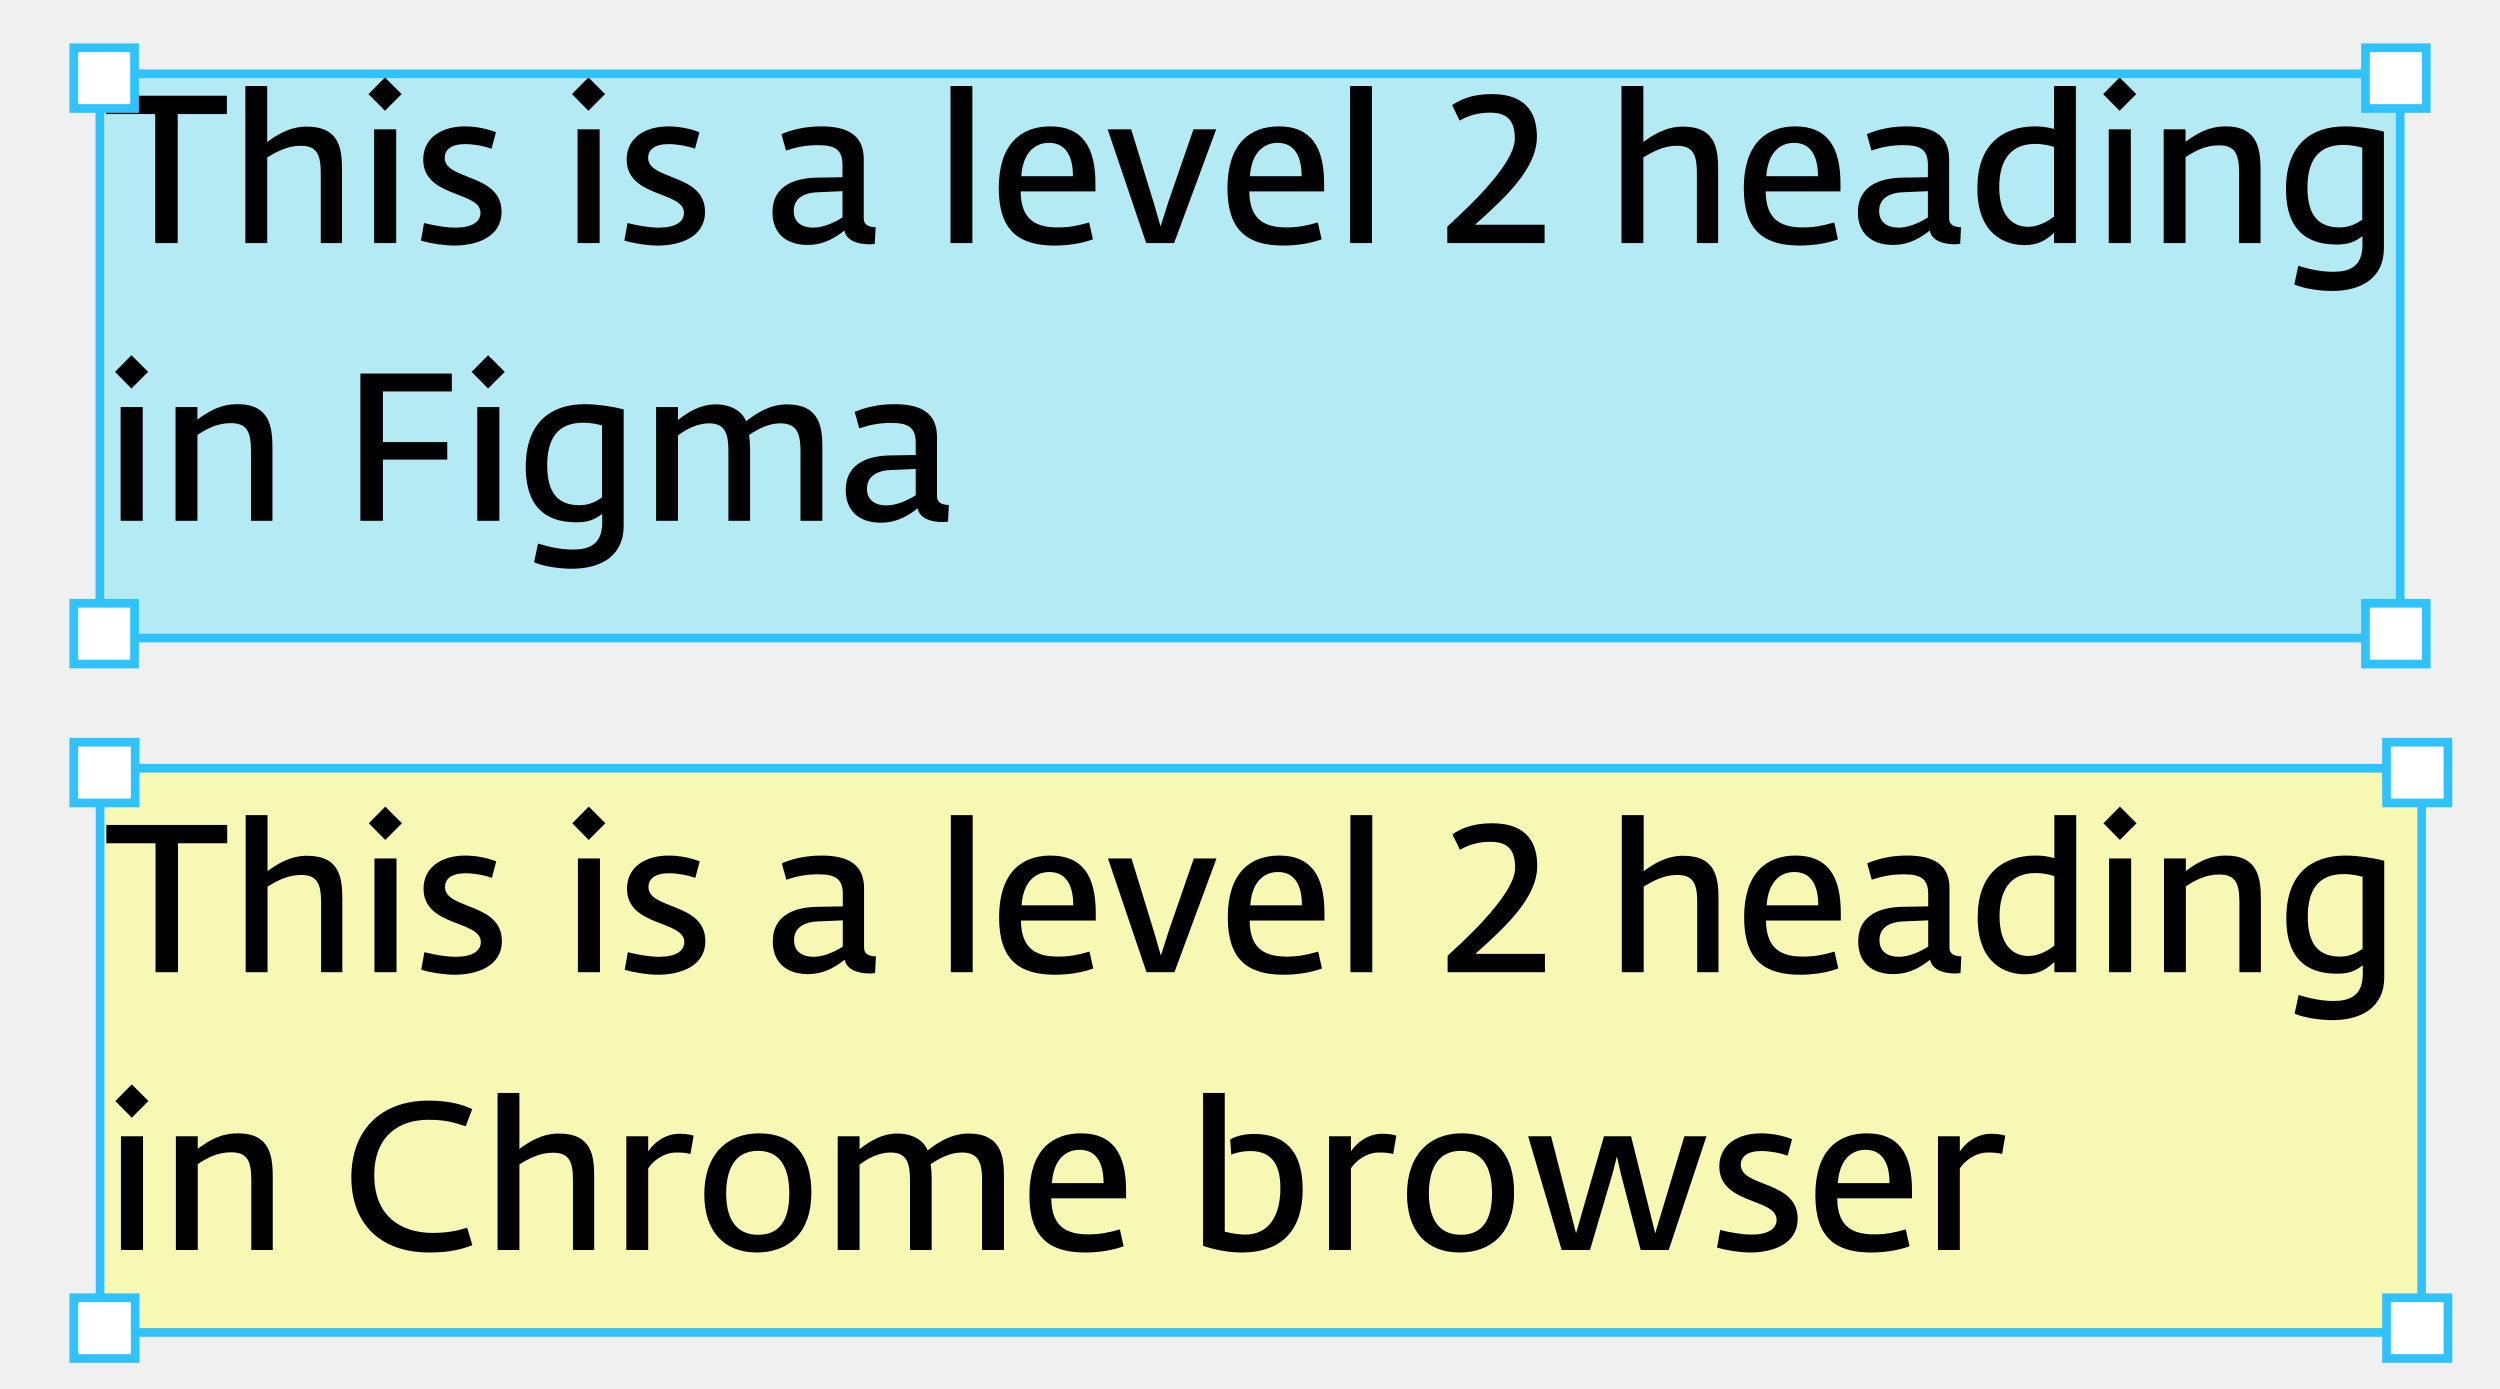
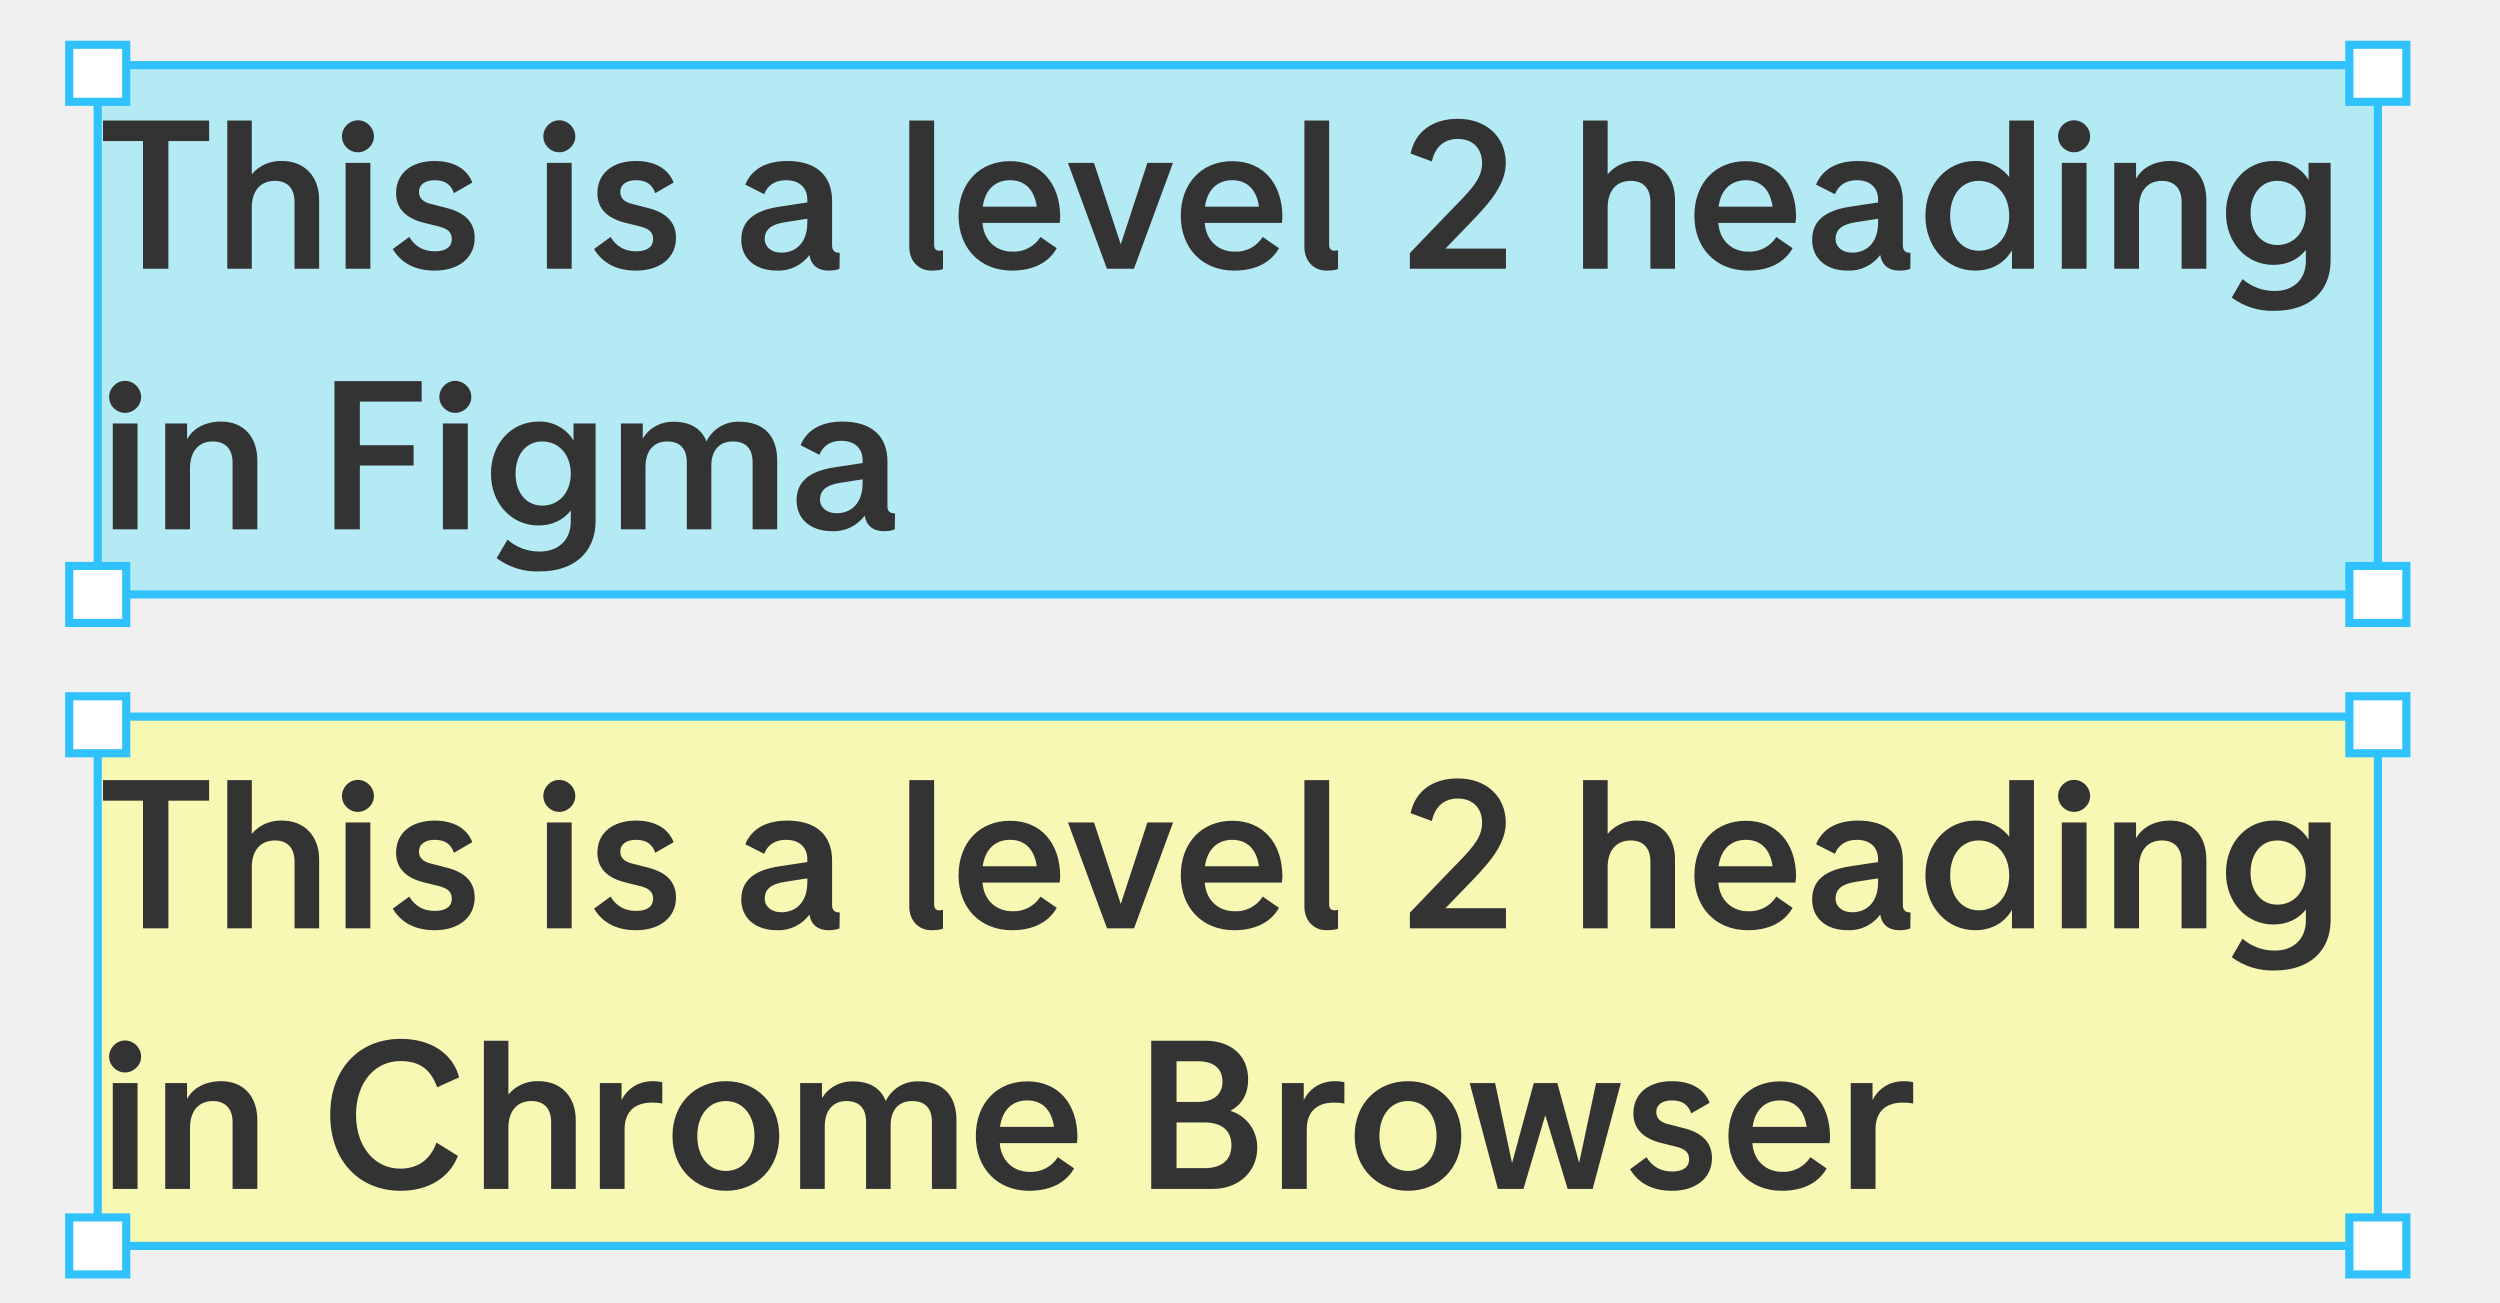
- <svg xmlns="http://www.w3.org/2000/svg" width="288" height="160" viewBox="0 0 288 160" fill="none">
-   <rect x="12" y="9" width="264" height="64" fill="#00D9FF" fill-opacity="0.25" />
-   <path d="M17.88 28H20.472V13.144H26.136V11.032H12.216V13.144H17.88V28ZM28.263 28H30.783V18.136C31.767 17.536 33.087 16.792 34.623 16.792C36.567 16.792 36.951 17.872 36.951 20.008V28H39.399V19.648C39.399 17.224 39.183 14.584 35.319 14.584C33.327 14.584 31.791 15.616 30.783 16.36V9.904H28.263V28ZM43.099 28H45.643V14.896H43.099V28ZM44.347 12.76L46.267 10.84L44.347 8.92L42.451 10.84L44.347 12.76ZM52.355 28.288C54.803 28.288 57.779 27.376 57.779 24.4C57.779 19.96 51.227 20.8 51.227 18.184C51.227 17.296 51.923 16.6 53.579 16.6C54.587 16.6 55.739 16.816 56.627 17.128L57.131 15.232C56.075 14.8 54.683 14.56 53.555 14.56C50.939 14.56 48.755 15.832 48.755 18.376C48.755 22.792 55.355 22 55.355 24.52C55.355 25.552 54.371 26.224 52.475 26.224C51.419 26.224 50.147 26.008 48.851 25.696L48.491 27.712C49.547 28.048 51.155 28.288 52.355 28.288ZM66.537 28H69.081V14.896H66.537V28ZM67.785 12.76L69.705 10.84L67.785 8.92L65.889 10.84L67.785 12.76ZM75.793 28.288C78.241 28.288 81.217 27.376 81.217 24.4C81.217 19.96 74.665 20.8 74.665 18.184C74.665 17.296 75.361 16.6 77.017 16.6C78.025 16.6 79.177 16.816 80.065 17.128L80.569 15.232C79.513 14.8 78.121 14.56 76.993 14.56C74.377 14.56 72.193 15.832 72.193 18.376C72.193 22.792 78.793 22 78.793 24.52C78.793 25.552 77.809 26.224 75.913 26.224C74.857 26.224 73.585 26.008 72.289 25.696L71.929 27.712C72.985 28.048 74.593 28.288 75.793 28.288ZM93.022 28.216C95.11 28.216 96.454 27.184 97.27 26.56C97.51 27.736 98.83 28.144 100.174 28.144C100.342 28.144 100.606 28.12 100.774 28.096L100.87 26.176C100.198 26.152 99.502 25.984 99.502 25.168V18.328C99.502 15.664 97.774 14.56 94.63 14.56C92.71 14.56 91.246 14.944 90.022 15.448L90.55 17.344C91.678 16.96 92.83 16.72 94.222 16.72C96.142 16.72 97.054 17.2 97.054 19V20.416L94.198 20.464C91.918 20.488 88.99 21.16 88.99 24.472C88.99 26.896 90.598 28.216 93.022 28.216ZM93.67 26.224C92.398 26.224 91.438 25.624 91.438 24.304C91.438 22.96 92.47 22.192 94.27 22.144L97.054 22.024V25.048C96.118 25.648 94.846 26.224 93.67 26.224ZM109.498 28H112.018V9.904H109.498V28ZM121.49 28.288C123.194 28.288 124.754 28 125.906 27.568L125.474 25.624C124.178 26.008 123.122 26.2 121.874 26.2C119.57 26.2 117.602 25.504 117.578 22.048H126.194V21.16C126.194 16.888 124.658 14.56 120.986 14.56C117.698 14.56 115.058 16.504 115.058 21.688C115.058 26.752 117.578 28.288 121.49 28.288ZM117.65 20.296C117.818 17.728 119.114 16.456 120.842 16.456C122.762 16.456 123.602 17.968 123.602 20.296H117.65ZM132.041 28H135.257L140.105 14.896H137.489L134.585 23.296L133.697 26.08L132.905 23.344L130.313 14.896H127.601L132.041 28ZM147.834 28.288C149.538 28.288 151.098 28 152.25 27.568L151.818 25.624C150.522 26.008 149.466 26.2 148.218 26.2C145.914 26.2 143.946 25.504 143.922 22.048H152.538V21.16C152.538 16.888 151.002 14.56 147.33 14.56C144.042 14.56 141.402 16.504 141.402 21.688C141.402 26.752 143.922 28.288 147.834 28.288ZM143.994 20.296C144.162 17.728 145.458 16.456 147.186 16.456C149.106 16.456 149.946 17.968 149.946 20.296H143.994ZM155.529 28H158.049V9.904H155.529V28ZM177.938 28V25.888H169.922C173.498 22.696 177.05 19.384 177.05 15.76C177.05 13.504 176.21 10.84 171.866 10.84C169.394 10.84 168.122 11.56 167.282 12.112L168.146 13.888C168.698 13.6 169.802 12.976 171.626 12.976C173.45 12.976 174.506 13.696 174.506 15.976C174.506 19.264 167.666 25.192 166.73 26.104V28H177.938ZM186.794 28H189.314V18.136C190.298 17.536 191.618 16.792 193.154 16.792C195.098 16.792 195.482 17.872 195.482 20.008V28H197.93V19.648C197.93 17.224 197.714 14.584 193.85 14.584C191.858 14.584 190.322 15.616 189.314 16.36V9.904H186.794V28ZM207.318 28.288C209.022 28.288 210.582 28 211.734 27.568L211.302 25.624C210.006 26.008 208.95 26.2 207.702 26.2C205.398 26.2 203.43 25.504 203.406 22.048H212.022V21.16C212.022 16.888 210.486 14.56 206.814 14.56C203.526 14.56 200.886 16.504 200.886 21.688C200.886 26.752 203.406 28.288 207.318 28.288ZM203.478 20.296C203.646 17.728 204.942 16.456 206.67 16.456C208.59 16.456 209.43 17.968 209.43 20.296H203.478ZM218.061 28.216C220.149 28.216 221.493 27.184 222.309 26.56C222.549 27.736 223.869 28.144 225.213 28.144C225.381 28.144 225.645 28.12 225.813 28.096L225.909 26.176C225.237 26.152 224.541 25.984 224.541 25.168V18.328C224.541 15.664 222.813 14.56 219.669 14.56C217.749 14.56 216.285 14.944 215.061 15.448L215.589 17.344C216.717 16.96 217.869 16.72 219.261 16.72C221.181 16.72 222.093 17.2 222.093 19V20.416L219.237 20.464C216.957 20.488 214.029 21.16 214.029 24.472C214.029 26.896 215.637 28.216 218.061 28.216ZM218.709 26.224C217.437 26.224 216.477 25.624 216.477 24.304C216.477 22.96 217.509 22.192 219.309 22.144L222.093 22.024V25.048C221.157 25.648 219.885 26.224 218.709 26.224ZM233.24 28.24C234.896 28.24 235.808 27.568 236.624 26.824V28H239.144V9.904H236.624V14.848C235.76 14.632 235.184 14.56 234.464 14.56C230.648 14.56 227.792 16.696 227.792 21.688C227.792 27.016 231.008 28.24 233.24 28.24ZM233.648 26.128C231.824 26.128 230.312 24.832 230.312 21.544C230.312 18.88 231.32 16.576 234.44 16.576C235.472 16.576 236.312 16.816 236.624 16.936V24.952C236.024 25.408 234.896 26.128 233.648 26.128ZM242.927 28H245.471V14.896H242.927V28ZM244.175 12.76L246.095 10.84L244.175 8.92L242.279 10.84L244.175 12.76ZM249.255 28H251.775V18.112C252.807 17.416 254.055 16.744 255.615 16.744C257.559 16.744 257.943 17.848 257.943 19.984V28H260.415V19.624C260.415 17.224 260.127 14.56 256.431 14.56C254.391 14.56 253.095 15.376 251.775 16.336V14.896H249.255V28ZM268.651 33.52C272.083 33.52 274.627 31.984 274.627 28.6V15.16C273.139 14.776 271.411 14.56 270.163 14.56C266.251 14.56 263.347 16.648 263.347 21.784C263.347 27.184 266.515 28.168 269.179 28.168C270.595 28.168 271.267 27.856 272.155 27.208V28.192C272.155 30.736 270.643 31.312 268.771 31.312C267.451 31.312 266.035 31.024 264.763 30.616L264.307 32.776C265.411 33.256 267.283 33.52 268.651 33.52ZM269.539 26.2C267.235 26.2 265.819 24.976 265.819 21.616C265.819 18.688 266.899 16.696 269.971 16.696C270.979 16.696 271.771 16.912 272.131 17.008V25.312C271.459 25.768 270.667 26.2 269.539 26.2ZM13.896 60H16.44V46.896H13.896V60ZM15.144 44.76L17.064 42.84L15.144 40.92L13.248 42.84L15.144 44.76ZM20.224 60H22.744V50.112C23.776 49.416 25.024 48.744 26.584 48.744C28.528 48.744 28.912 49.848 28.912 51.984V60H31.384V51.624C31.384 49.224 31.096 46.56 27.4 46.56C25.36 46.56 24.064 47.376 22.744 48.336V46.896H20.224V60ZM41.517 60H44.109V52.944H51.525V50.928H44.109V45.096H52.053V43.032H41.517V60ZM54.982 60H57.526V46.896H54.982V60ZM56.23 44.76L58.15 42.84L56.23 40.92L54.334 42.84L56.23 44.76ZM65.87 65.52C69.302 65.52 71.846 63.984 71.846 60.6V47.16C70.358 46.776 68.63 46.56 67.382 46.56C63.47 46.56 60.566 48.648 60.566 53.784C60.566 59.184 63.734 60.168 66.398 60.168C67.814 60.168 68.486 59.856 69.374 59.208V60.192C69.374 62.736 67.862 63.312 65.99 63.312C64.67 63.312 63.254 63.024 61.982 62.616L61.526 64.776C62.63 65.256 64.502 65.52 65.87 65.52ZM66.758 58.2C64.454 58.2 63.038 56.976 63.038 53.616C63.038 50.688 64.118 48.696 67.19 48.696C68.198 48.696 68.99 48.912 69.35 49.008V57.312C68.678 57.768 67.886 58.2 66.758 58.2ZM75.584 60H78.103V50.16C79.112 49.392 80.407 48.768 81.68 48.768C83.576 48.768 83.912 50.016 83.912 51.984V60H86.407V51.6C86.407 51.12 86.359 50.592 86.287 50.112C87.32 49.416 88.567 48.768 89.888 48.768C91.879 48.768 92.216 50.064 92.216 51.984V60H94.736V51.624C94.736 49.416 94.567 46.584 90.656 46.584C88.663 46.584 87.079 47.64 85.951 48.528C85.496 47.4 84.248 46.584 82.448 46.584C80.719 46.584 79.328 47.424 78.103 48.384V46.896H75.584V60ZM101.46 60.216C103.548 60.216 104.892 59.184 105.708 58.56C105.948 59.736 107.268 60.144 108.612 60.144C108.78 60.144 109.044 60.12 109.212 60.096L109.308 58.176C108.636 58.152 107.94 57.984 107.94 57.168V50.328C107.94 47.664 106.212 46.56 103.068 46.56C101.148 46.56 99.684 46.944 98.46 47.448L98.988 49.344C100.116 48.96 101.268 48.72 102.66 48.72C104.58 48.72 105.492 49.2 105.492 51V52.416L102.636 52.464C100.356 52.488 97.428 53.16 97.428 56.472C97.428 58.896 99.036 60.216 101.46 60.216ZM102.108 58.224C100.836 58.224 99.876 57.624 99.876 56.304C99.876 54.96 100.908 54.192 102.708 54.144L105.492 54.024V57.048C104.556 57.648 103.284 58.224 102.108 58.224Z" fill="black" />
-   <rect x="11.5" y="8.5" width="265" height="65" stroke="#30C2FC" />
-   <rect x="8.5" y="5.5" width="7" height="7" fill="white" stroke="#30C2FC" />
-   <rect x="8.5" y="69.5" width="7" height="7" fill="white" stroke="#30C2FC" />
-   <rect x="272.5" y="69.5" width="7" height="7" fill="white" stroke="#30C2FC" />
-   <rect x="272.5" y="5.5" width="7" height="7" fill="white" stroke="#30C2FC" />
-   <rect x="12.037" y="89" width="266.426" height="64" fill="#FFFF7A" fill-opacity="0.5" />
-   <path d="M17.917 112H20.509V97.144H26.173V95.032H12.253V97.144H17.917V112ZM28.3 112H30.82V102.136C31.804 101.536 33.124 100.792 34.66 100.792C36.604 100.792 36.988 101.872 36.988 104.008V112H39.436V103.648C39.436 101.224 39.22 98.584 35.356 98.584C33.364 98.584 31.828 99.616 30.82 100.36V93.904H28.3V112ZM43.136 112H45.68V98.896H43.136V112ZM44.384 96.76L46.304 94.84L44.384 92.92L42.488 94.84L44.384 96.76ZM52.392 112.288C54.84 112.288 57.816 111.376 57.816 108.4C57.816 103.96 51.264 104.8 51.264 102.184C51.264 101.296 51.96 100.6 53.616 100.6C54.624 100.6 55.776 100.816 56.664 101.128L57.168 99.232C56.112 98.8 54.72 98.56 53.592 98.56C50.976 98.56 48.792 99.832 48.792 102.376C48.792 106.792 55.392 106 55.392 108.52C55.392 109.552 54.408 110.224 52.512 110.224C51.456 110.224 50.184 110.008 48.888 109.696L48.528 111.712C49.584 112.048 51.192 112.288 52.392 112.288ZM66.574 112H69.118V98.896H66.574V112ZM67.822 96.76L69.742 94.84L67.822 92.92L65.926 94.84L67.822 96.76ZM75.83 112.288C78.278 112.288 81.254 111.376 81.254 108.4C81.254 103.96 74.702 104.8 74.702 102.184C74.702 101.296 75.398 100.6 77.054 100.6C78.062 100.6 79.214 100.816 80.102 101.128L80.606 99.232C79.55 98.8 78.158 98.56 77.03 98.56C74.414 98.56 72.23 99.832 72.23 102.376C72.23 106.792 78.83 106 78.83 108.52C78.83 109.552 77.846 110.224 75.95 110.224C74.894 110.224 73.622 110.008 72.326 109.696L71.966 111.712C73.022 112.048 74.63 112.288 75.83 112.288ZM93.059 112.216C95.147 112.216 96.491 111.184 97.307 110.56C97.547 111.736 98.867 112.144 100.211 112.144C100.379 112.144 100.643 112.12 100.811 112.096L100.907 110.176C100.235 110.152 99.539 109.984 99.539 109.168V102.328C99.539 99.664 97.811 98.56 94.667 98.56C92.747 98.56 91.283 98.944 90.059 99.448L90.587 101.344C91.715 100.96 92.867 100.72 94.259 100.72C96.179 100.72 97.091 101.2 97.091 103V104.416L94.235 104.464C91.955 104.488 89.027 105.16 89.027 108.472C89.027 110.896 90.635 112.216 93.059 112.216ZM93.707 110.224C92.435 110.224 91.475 109.624 91.475 108.304C91.475 106.96 92.507 106.192 94.307 106.144L97.091 106.024V109.048C96.155 109.648 94.883 110.224 93.707 110.224ZM109.535 112H112.055V93.904H109.535V112ZM121.527 112.288C123.231 112.288 124.791 112 125.943 111.568L125.511 109.624C124.215 110.008 123.159 110.2 121.911 110.2C119.607 110.2 117.639 109.504 117.615 106.048H126.231V105.16C126.231 100.888 124.695 98.56 121.023 98.56C117.735 98.56 115.095 100.504 115.095 105.688C115.095 110.752 117.615 112.288 121.527 112.288ZM117.687 104.296C117.855 101.728 119.151 100.456 120.879 100.456C122.799 100.456 123.639 101.968 123.639 104.296H117.687ZM132.078 112H135.294L140.142 98.896H137.526L134.622 107.296L133.734 110.08L132.942 107.344L130.35 98.896H127.638L132.078 112ZM147.871 112.288C149.575 112.288 151.135 112 152.287 111.568L151.855 109.624C150.559 110.008 149.503 110.2 148.255 110.2C145.951 110.2 143.983 109.504 143.959 106.048H152.575V105.16C152.575 100.888 151.039 98.56 147.367 98.56C144.079 98.56 141.439 100.504 141.439 105.688C141.439 110.752 143.959 112.288 147.871 112.288ZM144.031 104.296C144.199 101.728 145.495 100.456 147.223 100.456C149.143 100.456 149.983 101.968 149.983 104.296H144.031ZM155.566 112H158.086V93.904H155.566V112ZM177.975 112V109.888H169.959C173.535 106.696 177.087 103.384 177.087 99.76C177.087 97.504 176.247 94.84 171.903 94.84C169.431 94.84 168.159 95.56 167.319 96.112L168.183 97.888C168.735 97.6 169.839 96.976 171.663 96.976C173.487 96.976 174.543 97.696 174.543 99.976C174.543 103.264 167.703 109.192 166.767 110.104V112H177.975ZM186.832 112H189.352V102.136C190.336 101.536 191.656 100.792 193.192 100.792C195.136 100.792 195.52 101.872 195.52 104.008V112H197.968V103.648C197.968 101.224 197.752 98.584 193.888 98.584C191.896 98.584 190.36 99.616 189.352 100.36V93.904H186.832V112ZM207.355 112.288C209.059 112.288 210.619 112 211.771 111.568L211.339 109.624C210.043 110.008 208.987 110.2 207.739 110.2C205.435 110.2 203.467 109.504 203.443 106.048H212.059V105.16C212.059 100.888 210.523 98.56 206.851 98.56C203.563 98.56 200.923 100.504 200.923 105.688C200.923 110.752 203.443 112.288 207.355 112.288ZM203.515 104.296C203.683 101.728 204.979 100.456 206.707 100.456C208.627 100.456 209.467 101.968 209.467 104.296H203.515ZM218.098 112.216C220.186 112.216 221.53 111.184 222.346 110.56C222.586 111.736 223.906 112.144 225.25 112.144C225.418 112.144 225.682 112.12 225.85 112.096L225.946 110.176C225.274 110.152 224.578 109.984 224.578 109.168V102.328C224.578 99.664 222.85 98.56 219.706 98.56C217.786 98.56 216.322 98.944 215.098 99.448L215.626 101.344C216.754 100.96 217.906 100.72 219.298 100.72C221.218 100.72 222.13 101.2 222.13 103V104.416L219.274 104.464C216.994 104.488 214.066 105.16 214.066 108.472C214.066 110.896 215.674 112.216 218.098 112.216ZM218.746 110.224C217.474 110.224 216.514 109.624 216.514 108.304C216.514 106.96 217.546 106.192 219.346 106.144L222.13 106.024V109.048C221.194 109.648 219.922 110.224 218.746 110.224ZM233.277 112.24C234.933 112.24 235.845 111.568 236.661 110.824V112H239.181V93.904H236.661V98.848C235.797 98.632 235.221 98.56 234.501 98.56C230.685 98.56 227.829 100.696 227.829 105.688C227.829 111.016 231.045 112.24 233.277 112.24ZM233.685 110.128C231.861 110.128 230.349 108.832 230.349 105.544C230.349 102.88 231.357 100.576 234.477 100.576C235.509 100.576 236.349 100.816 236.661 100.936V108.952C236.061 109.408 234.933 110.128 233.685 110.128ZM242.964 112H245.508V98.896H242.964V112ZM244.212 96.76L246.132 94.84L244.212 92.92L242.316 94.84L244.212 96.76ZM249.292 112H251.812V102.112C252.844 101.416 254.092 100.744 255.652 100.744C257.596 100.744 257.98 101.848 257.98 103.984V112H260.452V103.624C260.452 101.224 260.164 98.56 256.468 98.56C254.428 98.56 253.132 99.376 251.812 100.336V98.896H249.292V112ZM268.688 117.52C272.12 117.52 274.664 115.984 274.664 112.6V99.16C273.176 98.776 271.448 98.56 270.2 98.56C266.288 98.56 263.384 100.648 263.384 105.784C263.384 111.184 266.552 112.168 269.216 112.168C270.632 112.168 271.304 111.856 272.192 111.208V112.192C272.192 114.736 270.68 115.312 268.808 115.312C267.488 115.312 266.072 115.024 264.8 114.616L264.344 116.776C265.448 117.256 267.32 117.52 268.688 117.52ZM269.576 110.2C267.272 110.2 265.856 108.976 265.856 105.616C265.856 102.688 266.936 100.696 270.008 100.696C271.016 100.696 271.808 100.912 272.168 101.008V109.312C271.496 109.768 270.704 110.2 269.576 110.2ZM13.933 144H16.477V130.896H13.933V144ZM15.181 128.76L17.101 126.84L15.181 124.92L13.285 126.84L15.181 128.76ZM20.261 144H22.781V134.112C23.813 133.416 25.061 132.744 26.621 132.744C28.565 132.744 28.949 133.848 28.949 135.984V144H31.421V135.624C31.421 133.224 31.133 130.56 27.437 130.56C25.397 130.56 24.101 131.376 22.781 132.336V130.896H20.261V144ZM49.45 144.288C51.802 144.288 53.146 143.928 54.418 143.448L53.818 141.432C52.69 141.792 51.466 142.032 49.858 142.032C46.09 142.032 43.114 140.016 43.114 135.384C43.114 130.848 45.994 128.976 49.402 129C51.322 129 52.306 129.312 53.65 129.744L54.394 127.776C53.338 127.272 51.85 126.792 49.354 126.792C43.786 126.792 40.474 130.272 40.474 135.624C40.474 140.832 43.666 144.288 49.45 144.288ZM57.316 144H59.836V134.136C60.82 133.536 62.14 132.792 63.676 132.792C65.62 132.792 66.004 133.872 66.004 136.008V144H68.452V135.648C68.452 133.224 68.236 130.584 64.372 130.584C62.38 130.584 60.844 131.616 59.836 132.36V125.904H57.316V144ZM72.152 144H74.672V134.592C75.248 133.728 76.448 132.768 77.936 132.768C78.68 132.768 79.016 132.816 79.544 132.936L79.904 130.824C79.592 130.728 79.064 130.608 78.296 130.608C76.568 130.608 75.272 131.712 74.672 132.648V130.896H72.152V144ZM87.182 144.288C90.806 144.288 93.47 142.056 93.47 137.4C93.47 133.104 91.454 130.56 87.446 130.56C83.654 130.56 81.134 133.104 81.134 137.592C81.134 141.816 83.39 144.288 87.182 144.288ZM87.35 142.248C84.542 142.248 83.654 140.04 83.654 137.496C83.654 135.096 84.422 132.576 87.326 132.576C90.254 132.576 90.926 135.12 90.926 137.496C90.926 139.944 90.206 142.248 87.35 142.248ZM96.503 144H99.023V134.16C100.031 133.392 101.327 132.768 102.599 132.768C104.495 132.768 104.831 134.016 104.831 135.984V144H107.327V135.6C107.327 135.12 107.279 134.592 107.207 134.112C108.239 133.416 109.487 132.768 110.807 132.768C112.799 132.768 113.135 134.064 113.135 135.984V144H115.655V135.624C115.655 133.416 115.487 130.584 111.575 130.584C109.583 130.584 107.999 131.64 106.871 132.528C106.415 131.4 105.167 130.584 103.367 130.584C101.639 130.584 100.247 131.424 99.023 132.384V130.896H96.503V144ZM125.02 144.288C126.724 144.288 128.284 144 129.436 143.568L129.004 141.624C127.708 142.008 126.652 142.2 125.404 142.2C123.1 142.2 121.132 141.504 121.108 138.048H129.724V137.16C129.724 132.888 128.188 130.56 124.516 130.56C121.228 130.56 118.588 132.504 118.588 137.688C118.588 142.752 121.108 144.288 125.02 144.288ZM121.18 136.296C121.348 133.728 122.644 132.456 124.372 132.456C126.292 132.456 127.132 133.968 127.132 136.296H121.18ZM143.059 144.288C146.971 144.288 150.067 142.392 150.067 136.992C150.067 132.648 148.027 130.632 144.523 130.632C143.275 130.632 142.459 130.872 141.715 131.256L141.835 133.008C142.483 132.768 143.179 132.6 144.043 132.6C146.803 132.6 147.499 134.568 147.499 136.872C147.499 140.04 146.203 142.224 143.443 142.224C142.531 142.224 141.595 142.008 141.091 141.888V125.904H138.595V143.52C139.699 143.904 141.355 144.288 143.059 144.288ZM153.105 144H155.625V134.592C156.201 133.728 157.401 132.768 158.889 132.768C159.633 132.768 159.969 132.816 160.497 132.936L160.857 130.824C160.545 130.728 160.017 130.608 159.249 130.608C157.521 130.608 156.225 131.712 155.625 132.648V130.896H153.105V144ZM168.135 144.288C171.759 144.288 174.423 142.056 174.423 137.4C174.423 133.104 172.407 130.56 168.399 130.56C164.607 130.56 162.087 133.104 162.087 137.592C162.087 141.816 164.343 144.288 168.135 144.288ZM168.303 142.248C165.495 142.248 164.607 140.04 164.607 137.496C164.607 135.096 165.375 132.576 168.279 132.576C171.207 132.576 171.879 135.12 171.879 137.496C171.879 139.944 171.159 142.248 168.303 142.248ZM179.905 144H183.169L185.785 135.12L186.265 133.224L186.697 135.12L189.001 144H192.241L196.585 130.896H194.041L190.681 142.08L187.897 130.896H184.777L181.561 142.08L178.681 130.896H176.041L179.905 144ZM201.666 144.288C204.114 144.288 207.09 143.376 207.09 140.4C207.09 135.96 200.538 136.8 200.538 134.184C200.538 133.296 201.234 132.6 202.89 132.6C203.898 132.6 205.05 132.816 205.938 133.128L206.442 131.232C205.386 130.8 203.994 130.56 202.866 130.56C200.25 130.56 198.066 131.832 198.066 134.376C198.066 138.792 204.666 138 204.666 140.52C204.666 141.552 203.682 142.224 201.786 142.224C200.73 142.224 199.458 142.008 198.162 141.696L197.802 143.712C198.858 144.048 200.466 144.288 201.666 144.288ZM215.559 144.288C217.263 144.288 218.823 144 219.975 143.568L219.543 141.624C218.247 142.008 217.191 142.2 215.943 142.2C213.639 142.2 211.671 141.504 211.647 138.048H220.263V137.16C220.263 132.888 218.727 130.56 215.055 130.56C211.767 130.56 209.127 132.504 209.127 137.688C209.127 142.752 211.647 144.288 215.559 144.288ZM211.719 136.296C211.887 133.728 213.183 132.456 214.911 132.456C216.831 132.456 217.671 133.968 217.671 136.296H211.719ZM223.253 144H225.773V134.592C226.349 133.728 227.549 132.768 229.037 132.768C229.781 132.768 230.117 132.816 230.645 132.936L231.005 130.824C230.693 130.728 230.165 130.608 229.397 130.608C227.669 130.608 226.373 131.712 225.773 132.648V130.896H223.253V144Z" fill="black" />
-   <rect x="11.527" y="88.5" width="267.445" height="65" stroke="#30C2FC" />
-   <rect x="8.5" y="85.5" width="7.074" height="7" fill="white" stroke="#30C2FC" />
-   <rect x="8.5" y="149.5" width="7.074" height="7" fill="white" stroke="#30C2FC" />
-   <rect x="274.927" y="149.5" width="7.074" height="7" fill="white" stroke="#30C2FC" />
-   <rect x="274.927" y="85.5" width="7.074" height="7" fill="white" stroke="#30C2FC" />
+ <svg xmlns="http://www.w3.org/2000/svg" fill="none" height="160" viewBox="0 0 307 160" width="307">
+   <path d="m12 8h280v65h-280z" fill="#00d9ff" fill-opacity=".25" />
+   <path d="m12 8h280v65h-280z" stroke="#30c2fc" />
+   <path d="m8.5 5.5h7v7h-7zm0 64h7v7h-7zm280 0h7v7h-7zm0-64h7v7h-7z" fill="#fff" stroke="#30c2fc" />
+   <path d="m12 88h280v65h-280z" fill="#ffff7a" fill-opacity=".5" />
+   <path d="m25.68 95.8h-13.03v2.52h4.91v15.68h3.12v-15.68h5zm8.99 4.97a4.6 4.6 0 0 0 -3.75 1.63v-6.6h-3.01v18.2h3.01v-7.51c0-2.06 1.07-3.28 2.84-3.28 1.53 0 2.41.91 2.41 2.6v8.19h3.02v-8.48c0-2.86-1.82-4.75-4.52-4.75zm9.27-1.07c1.07 0 1.98-.88 1.98-1.95a2 2 0 0 0 -1.98-1.98c-1.06 0-1.95.91-1.95 1.98s.89 1.95 1.95 1.95zm-1.5 14.3h3.04v-13h-3.04zm10.94.23c2.96 0 4.91-1.58 4.91-4 0-1.92-1.14-3.15-3.64-3.74l-1.64-.42c-1.04-.23-1.56-.73-1.56-1.5 0-.9.76-1.44 1.93-1.44 1.24 0 2 .5 2.36 1.59l2.26-1.3c-.65-1.7-2.31-2.65-4.62-2.65-2.89 0-4.74 1.53-4.74 3.95 0 1.87 1.17 3.1 3.51 3.66l1.62.4c1.2.28 1.71.72 1.71 1.58 0 .99-.78 1.5-2.08 1.5-1.4 0-2.44-.59-3.14-1.76l-2.03 1.48c1.04 1.74 2.78 2.65 5.15 2.65zm15.3-14.53c1.06 0 1.97-.88 1.97-1.95a2 2 0 0 0 -1.98-1.98c-1.06 0-1.95.91-1.95 1.98s.89 1.95 1.95 1.95zm-1.52 14.3h3.04v-13h-3.04zm10.94.23c2.96 0 4.91-1.58 4.91-4 0-1.92-1.14-3.15-3.64-3.74l-1.64-.42c-1.04-.23-1.56-.73-1.56-1.5 0-.9.76-1.44 1.93-1.44 1.24 0 2 .5 2.36 1.59l2.26-1.3c-.65-1.7-2.3-2.65-4.62-2.65-2.89 0-4.74 1.53-4.74 3.95 0 1.87 1.17 3.1 3.51 3.66l1.62.4c1.2.28 1.71.72 1.71 1.58 0 .99-.78 1.5-2.08 1.5-1.4 0-2.44-.59-3.14-1.76l-2.03 1.48c1.04 1.74 2.78 2.65 5.15 2.65zm24.08-3.12v-5.43c0-3.15-1.97-4.91-5.5-4.91-2.6 0-4.38 1.01-5.16 2.9l2.32 1.18c.41-1.1 1.37-1.72 2.67-1.72 1.64 0 2.63.91 2.63 2.4v.33l-3.4.52c-3.2.47-4.71 1.8-4.71 4.08 0 2.27 1.71 3.77 4.37 3.77a4.7 4.7 0 0 0 4-1.92c.18 1.22 1.04 1.92 2.31 1.92.55 0 1.1-.07 1.38-.23l.03-1.95c-.65 0-.94-.29-.94-.94zm-6.29.91c-1.14 0-1.98-.7-1.98-1.66 0-1.17.78-1.82 2.55-2.08l2.68-.42v.47c0 2.29-1.22 3.7-3.25 3.7zm18.48 2.21c.62 0 1.2-.07 1.43-.2v-2.3c-.16.03-.29.06-.45.06-.39 0-.64-.23-.64-.73v-15.26h-3.05v15.55c0 1.69 1.15 2.88 2.7 2.88zm15.82-6.55c0-4.18-2.39-6.89-6.16-6.89-3.74 0-6.32 2.7-6.32 6.71 0 3.93 2.6 6.73 6.56 6.73 2.75 0 4.57-1.09 5.5-2.75l-2-1.38a3.86 3.86 0 0 1 -3.5 1.8c-1.7 0-3.44-1.12-3.62-3.52h9.47c.02-.13.07-.52.07-.7zm-6.16-4.55c1.87 0 3 1.2 3.28 3.25h-6.63c.28-2.08 1.53-3.25 3.35-3.25zm16.87-2.13-3.27 10.01-3.28-10.01h-3.2l4.79 13h3.32l4.79-13zm16.58 6.68c0-4.18-2.39-6.89-6.16-6.89-3.74 0-6.32 2.7-6.32 6.71 0 3.93 2.6 6.73 6.56 6.73 2.75 0 4.57-1.09 5.5-2.75l-2-1.38a3.86 3.86 0 0 1 -3.5 1.8c-1.7 0-3.44-1.12-3.62-3.52h9.47c.02-.13.07-.52.07-.7zm-6.16-4.55c1.87 0 3 1.2 3.28 3.25h-6.63c.28-2.08 1.53-3.25 3.35-3.25zm11.56 11.1c.63 0 1.2-.07 1.43-.2v-2.3c-.15.03-.28.06-.44.06-.39 0-.65-.23-.65-.73v-15.26h-3.04v15.55c0 1.69 1.14 2.88 2.7 2.88zm14.62-2.7 2.29-2.37c2.44-2.54 5.12-5.1 5.12-8.13 0-3.23-2.4-5.44-5.88-5.44-3.14 0-5.27 1.61-5.8 4.27l2.6.96c.42-1.85 1.57-2.76 3.2-2.76 1.77 0 2.97 1.12 2.97 2.97 0 2.02-1.43 3.35-4.3 6.29l-4.57 4.76v1.92h11.8v-2.47zm23.66-10.76a4.6 4.6 0 0 0 -3.74 1.63v-6.6h-3.02v18.2h3.02v-7.51c0-2.06 1.06-3.28 2.83-3.28 1.54 0 2.42.91 2.42 2.6v8.19h3.02v-8.48c0-2.86-1.82-4.75-4.53-4.75zm19.4 6.91c0-4.18-2.4-6.89-6.17-6.89-3.74 0-6.32 2.7-6.32 6.71 0 3.93 2.6 6.73 6.56 6.73 2.75 0 4.57-1.09 5.5-2.75l-2-1.38a3.86 3.86 0 0 1 -3.5 1.8c-1.7 0-3.44-1.12-3.62-3.52h9.47c.02-.13.07-.52.07-.7zm-6.17-4.55c1.87 0 3 1.2 3.28 3.25h-6.63c.28-2.08 1.53-3.25 3.35-3.25zm19.28 7.98v-5.43c0-3.15-1.97-4.91-5.5-4.91-2.6 0-4.38 1.01-5.16 2.9l2.32 1.18c.42-1.1 1.38-1.72 2.68-1.72 1.63 0 2.62.91 2.62 2.4v.33l-3.4.52c-3.2.47-4.7 1.8-4.7 4.08 0 2.27 1.7 3.77 4.36 3.77a4.7 4.7 0 0 0 4-1.92c.19 1.22 1.04 1.92 2.32 1.92.54 0 1.09-.07 1.38-.23l.02-1.95c-.65 0-.94-.29-.94-.94zm-6.29.91c-1.14 0-1.97-.7-1.97-1.66 0-1.17.78-1.82 2.54-2.08l2.68-.42v.47c0 2.29-1.22 3.7-3.25 3.7zm19.35-16.22v6.94a5.05 5.05 0 0 0 -4.18-1.97c-3.46 0-6.11 2.86-6.11 6.73s2.65 6.73 6.1 6.73c1.96 0 3.57-.85 4.53-2.5v2.27h2.7v-18.2zm-3.74 15.99c-2.1 0-3.51-1.74-3.51-4.29s1.4-4.29 3.5-4.29c2.22 0 3.75 1.77 3.75 4.29s-1.53 4.29-3.74 4.29zm11.7-12.09c1.07 0 1.98-.88 1.98-1.95a2 2 0 0 0 -1.97-1.98 1.96 1.96 0 0 0 0 3.93zm-1.5 14.3h3.04v-13h-3.04zm13.3-13.23c-1.92 0-3.45.83-4.18 2.18v-1.95h-2.68v13h3.04v-7.49c0-2.05 1.04-3.3 2.81-3.3 1.53 0 2.42.94 2.42 2.57v8.22h3.04v-8.45c0-2.94-1.72-4.78-4.44-4.78zm17 .23v2.1a4.84 4.84 0 0 0 -4.31-2.33c-3.33 0-5.83 2.73-5.83 6.4 0 3.63 2.5 6.36 5.83 6.36 1.66 0 3.04-.65 3.98-1.84v1.35c0 2.31-1.56 3.69-3.8 3.69a5.94 5.94 0 0 1 -3.98-1.46l-1.32 2.27a8.27 8.27 0 0 0 5.3 1.63c4.21 0 6.84-2.36 6.84-6.21v-11.96h-2.7zm-3.84 10.09c-1.95 0-3.28-1.59-3.28-3.93 0-2.36 1.33-3.95 3.28-3.95 2.05 0 3.5 1.64 3.5 3.95 0 2.32-1.45 3.93-3.5 3.93zm-264.3 20.61c1.07 0 1.98-.88 1.98-1.95a2 2 0 0 0 -1.98-1.98c-1.06 0-1.95.91-1.95 1.98s.89 1.95 1.95 1.95zm-1.5 14.3h3.04v-13h-3.04zm13.3-13.23c-1.92 0-3.46.83-4.18 2.18v-1.95h-2.68v13h3.04v-7.49c0-2.05 1.04-3.3 2.8-3.3 1.54 0 2.43.94 2.43 2.57v8.22h3.04v-8.45c0-2.94-1.72-4.78-4.45-4.78zm22.06 13.46c3.5 0 6.03-1.69 7.02-4.29l-2.63-1.63c-.7 1.97-2.16 3.2-4.44 3.2-3.15 0-5.44-2.68-5.44-6.61s2.29-6.6 5.44-6.6c2.41 0 3.74 1.04 4.52 3.22l2.7-1.22c-.75-2.89-3.43-4.73-7.17-4.73-5.15 0-8.66 3.74-8.66 9.33s3.51 9.33 8.66 9.33zm16.97-13.46a4.6 4.6 0 0 0 -3.75 1.63v-6.6h-3.01v18.2h3.01v-7.51c0-2.06 1.07-3.28 2.84-3.28 1.53 0 2.41.91 2.41 2.6v8.19h3.02v-8.48c0-2.86-1.82-4.75-4.52-4.75zm13.95 0c-1.69 0-3.12.9-3.8 2.34v-2.11h-2.67v13h3.04v-7.3c0-2.22 1.28-3.3 3.36-3.3.49 0 .93.04 1.27.12v-2.62c-.2-.06-.65-.13-1.2-.13zm9 13.46c3.78 0 6.56-2.75 6.56-6.73s-2.78-6.73-6.55-6.73-6.56 2.75-6.56 6.73 2.79 6.73 6.56 6.73zm0-2.44c-2.07 0-3.5-1.72-3.5-4.29s1.43-4.29 3.5-4.29c2.09 0 3.52 1.72 3.52 4.29s-1.43 4.29-3.51 4.29zm23.67-11a4.3 4.3 0 0 0 -4.03 2.42c-.6-1.56-1.95-2.42-4.06-2.42-1.69 0-3.04.83-3.77 2.06v-1.85h-2.68v13h3.02v-7.7c0-1.9.99-3.09 2.65-3.09 1.59 0 2.42.88 2.42 2.57v8.22h3.02v-7.8c0-1.9.98-2.99 2.65-2.99 1.58 0 2.42.88 2.42 2.57v8.22h3.01v-8.45c0-3.02-1.64-4.76-4.65-4.76zm19.51 6.9c0-4.2-2.39-6.9-6.16-6.9-3.74 0-6.32 2.7-6.32 6.71 0 3.93 2.6 6.73 6.55 6.73 2.76 0 4.58-1.09 5.52-2.75l-2-1.38a3.86 3.86 0 0 1 -3.52 1.8c-1.69 0-3.43-1.12-3.61-3.52h9.46c.03-.13.08-.52.08-.7zm-6.16-4.56c1.87 0 2.99 1.2 3.28 3.25h-6.63c.28-2.08 1.53-3.25 3.35-3.25zm24.94 1.28c1.4-.73 2.18-2.06 2.18-3.85 0-2.91-2.05-4.76-5.3-4.76h-6.6v18.2h7.56c3.17 0 5.46-2.1 5.46-5.07a4.65 4.65 0 0 0 -3.3-4.52zm-4.03-6.09c1.95 0 3.06.86 3.06 2.5 0 1.58-1.09 2.5-3.06 2.5h-2.58v-5zm.85 13.13h-3.43v-5.61h3.44c2.18 0 3.3 1.04 3.3 2.8 0 1.82-1.2 2.81-3.3 2.81zm15.99-10.68c-1.7 0-3.12.9-3.8 2.34v-2.11h-2.68v13h3.05v-7.3c0-2.22 1.27-3.3 3.35-3.3.5 0 .94.04 1.27.12v-2.62c-.2-.06-.65-.13-1.2-.13zm9 13.46c3.77 0 6.55-2.75 6.55-6.73s-2.78-6.73-6.55-6.73-6.55 2.75-6.55 6.73 2.78 6.73 6.55 6.73zm0-2.44c-2.08 0-3.51-1.72-3.51-4.29s1.43-4.29 3.5-4.29c2.09 0 3.52 1.72 3.52 4.29s-1.43 4.29-3.51 4.29zm23.1-10.79-2.08 9.8-2.68-9.8h-2.89l-2.67 9.83-2.08-9.83h-3.12l3.46 13h3.14l2.68-9.05 2.75 9.05h3.07l3.46-13zm9.31 13.23c2.97 0 4.92-1.58 4.92-4 0-1.92-1.15-3.15-3.64-3.74l-1.64-.42c-1.04-.23-1.56-.73-1.56-1.5 0-.9.75-1.44 1.92-1.44 1.25 0 2 .5 2.37 1.59l2.26-1.3c-.65-1.7-2.31-2.65-4.63-2.65-2.88 0-4.73 1.53-4.73 3.95 0 1.87 1.17 3.1 3.51 3.66l1.61.4c1.2.28 1.72.72 1.72 1.58 0 .99-.78 1.5-2.08 1.5-1.4 0-2.44-.59-3.15-1.76l-2.02 1.48c1.04 1.74 2.78 2.65 5.14 2.65zm19.42-6.55c0-4.18-2.39-6.89-6.16-6.89-3.74 0-6.32 2.7-6.32 6.71 0 3.93 2.6 6.73 6.56 6.73 2.75 0 4.57-1.09 5.5-2.75l-2-1.38a3.86 3.86 0 0 1 -3.5 1.8c-1.7 0-3.44-1.12-3.62-3.52h9.47c.02-.13.07-.52.07-.7zm-6.16-4.55c1.87 0 3 1.2 3.28 3.25h-6.63c.28-2.08 1.53-3.25 3.35-3.25zm15.18-2.36c-1.7 0-3.12.9-3.8 2.34v-2.11h-2.68v13h3.04v-7.3c0-2.22 1.28-3.3 3.36-3.3.5 0 .94.04 1.27.12v-2.62c-.2-.06-.65-.13-1.2-.13z" fill="#333" />
+   <path d="m12 88h280v65h-280z" stroke="#30c2fc" />
+   <path d="m8.5 85.5h7v7h-7zm0 64h7v7h-7zm280 0h7v7h-7zm0-64h7v7h-7z" fill="#fff" stroke="#30c2fc" />
+   <path d="m25.68 14.8h-13.03v2.52h4.91v15.68h3.12v-15.68h5zm8.99 4.97a4.6 4.6 0 0 0 -3.75 1.63v-6.6h-3.01v18.2h3.01v-7.51c0-2.06 1.07-3.28 2.84-3.28 1.53 0 2.41.91 2.41 2.6v8.19h3.02v-8.48c0-2.86-1.82-4.75-4.52-4.75zm9.27-1.07c1.07 0 1.98-.88 1.98-1.95a2 2 0 0 0 -1.98-1.98c-1.06 0-1.95.91-1.95 1.98s.89 1.95 1.95 1.95zm-1.5 14.3h3.04v-13h-3.04zm10.94.23c2.96 0 4.91-1.58 4.91-4 0-1.92-1.14-3.15-3.64-3.74l-1.64-.42c-1.04-.23-1.56-.73-1.56-1.5 0-.9.76-1.44 1.93-1.44 1.24 0 2 .5 2.36 1.59l2.26-1.3c-.65-1.7-2.31-2.65-4.62-2.65-2.89 0-4.74 1.53-4.74 3.95 0 1.87 1.17 3.1 3.51 3.66l1.62.4c1.2.28 1.71.72 1.71 1.58 0 .99-.78 1.5-2.08 1.5-1.4 0-2.44-.59-3.14-1.76l-2.03 1.48c1.04 1.74 2.78 2.65 5.15 2.65zm15.3-14.53c1.06 0 1.97-.88 1.97-1.95a2 2 0 0 0 -1.98-1.98c-1.06 0-1.95.91-1.95 1.98s.89 1.95 1.95 1.95zm-1.52 14.3h3.04v-13h-3.04zm10.94.23c2.96 0 4.91-1.58 4.91-4 0-1.92-1.14-3.15-3.64-3.74l-1.64-.42c-1.04-.23-1.56-.73-1.56-1.5 0-.9.76-1.44 1.93-1.44 1.24 0 2 .5 2.36 1.59l2.26-1.3c-.65-1.7-2.3-2.65-4.62-2.65-2.89 0-4.74 1.53-4.74 3.95 0 1.87 1.17 3.1 3.51 3.66l1.62.4c1.2.28 1.71.72 1.71 1.58 0 .99-.78 1.5-2.08 1.5-1.4 0-2.44-.59-3.14-1.76l-2.03 1.48c1.04 1.74 2.78 2.65 5.15 2.65zm24.08-3.12v-5.43c0-3.15-1.97-4.91-5.5-4.91-2.6 0-4.38 1.01-5.16 2.9l2.32 1.18c.41-1.1 1.37-1.72 2.67-1.72 1.64 0 2.63.91 2.63 2.4v.33l-3.4.52c-3.2.47-4.71 1.8-4.71 4.08 0 2.27 1.71 3.77 4.37 3.77a4.7 4.7 0 0 0 4-1.92c.18 1.22 1.04 1.92 2.31 1.92.55 0 1.1-.07 1.38-.23l.03-1.95c-.65 0-.94-.29-.94-.94zm-6.29.91c-1.14 0-1.98-.7-1.98-1.66 0-1.17.78-1.82 2.55-2.08l2.68-.42v.47c0 2.29-1.22 3.7-3.25 3.7zm18.48 2.21c.62 0 1.2-.07 1.43-.2v-2.3c-.16.03-.29.06-.45.06-.39 0-.64-.23-.64-.73v-15.26h-3.05v15.55c0 1.69 1.15 2.88 2.7 2.88zm15.82-6.55c0-4.18-2.39-6.89-6.16-6.89-3.74 0-6.32 2.7-6.32 6.71 0 3.93 2.6 6.73 6.56 6.73 2.75 0 4.57-1.09 5.5-2.75l-2-1.38a3.86 3.86 0 0 1 -3.5 1.8c-1.7 0-3.44-1.12-3.62-3.52h9.47c.02-.13.07-.52.07-.7zm-6.16-4.55c1.87 0 3 1.2 3.28 3.25h-6.63c.28-2.08 1.53-3.25 3.35-3.25zm16.87-2.13-3.27 10.01-3.29-10.01h-3.2l4.79 13h3.32l4.79-13h-3.15zm16.58 6.68c0-4.18-2.39-6.89-6.16-6.89-3.74 0-6.32 2.7-6.32 6.71 0 3.93 2.6 6.73 6.56 6.73 2.75 0 4.57-1.09 5.5-2.75l-2-1.38a3.86 3.86 0 0 1 -3.5 1.8c-1.7 0-3.44-1.12-3.62-3.52h9.47c.02-.13.07-.52.07-.7zm-6.16-4.55c1.87 0 3 1.2 3.28 3.25h-6.63c.28-2.08 1.53-3.25 3.35-3.25zm11.56 11.1c.63 0 1.2-.07 1.43-.2v-2.3c-.15.03-.28.06-.44.06-.39 0-.65-.23-.65-.73v-15.26h-3.04v15.55c0 1.69 1.14 2.88 2.7 2.88zm14.62-2.7 2.29-2.37c2.44-2.54 5.12-5.1 5.12-8.13 0-3.23-2.4-5.44-5.88-5.44-3.14 0-5.27 1.61-5.8 4.27l2.6.96c.42-1.85 1.57-2.76 3.2-2.76 1.77 0 2.97 1.12 2.97 2.97 0 2.02-1.43 3.35-4.3 6.29l-4.57 4.76v1.92h11.8v-2.47zm23.66-10.76a4.6 4.6 0 0 0 -3.74 1.63v-6.6h-3.02v18.2h3.02v-7.51c0-2.06 1.06-3.28 2.83-3.28 1.54 0 2.42.91 2.42 2.6v8.19h3.02v-8.48c0-2.86-1.82-4.75-4.53-4.75zm19.4 6.91c0-4.18-2.4-6.89-6.17-6.89-3.74 0-6.32 2.7-6.32 6.71 0 3.93 2.6 6.73 6.56 6.73 2.75 0 4.57-1.09 5.5-2.75l-2-1.38a3.86 3.86 0 0 1 -3.5 1.8c-1.7 0-3.44-1.12-3.62-3.52h9.47c.02-.13.07-.52.07-.7zm-6.17-4.55c1.87 0 3 1.2 3.28 3.25h-6.63c.28-2.08 1.53-3.25 3.35-3.25zm19.28 7.98v-5.43c0-3.15-1.97-4.91-5.5-4.91-2.6 0-4.38 1.01-5.16 2.9l2.32 1.18c.42-1.1 1.38-1.72 2.68-1.72 1.63 0 2.62.91 2.62 2.4v.33l-3.4.52c-3.2.47-4.7 1.8-4.7 4.08 0 2.27 1.7 3.77 4.36 3.77a4.7 4.7 0 0 0 4-1.92c.19 1.22 1.04 1.92 2.32 1.92.54 0 1.09-.07 1.38-.23l.02-1.95c-.65 0-.94-.29-.94-.94zm-6.29.91c-1.14 0-1.97-.7-1.97-1.66 0-1.17.78-1.82 2.54-2.08l2.68-.42v.47c0 2.29-1.22 3.7-3.25 3.7zm19.35-16.22v6.94a5.05 5.05 0 0 0 -4.18-1.97c-3.46 0-6.11 2.86-6.11 6.73s2.65 6.73 6.1 6.73c1.96 0 3.57-.85 4.53-2.5v2.27h2.7v-18.2zm-3.74 15.99c-2.1 0-3.51-1.74-3.51-4.29s1.4-4.29 3.5-4.29c2.22 0 3.75 1.77 3.75 4.29s-1.53 4.29-3.74 4.29zm11.7-12.09c1.07 0 1.98-.88 1.98-1.95a2 2 0 0 0 -1.97-1.98 1.96 1.96 0 0 0 0 3.93zm-1.5 14.3h3.04v-13h-3.04zm13.3-13.23c-1.92 0-3.45.83-4.18 2.18v-1.95h-2.68v13h3.04v-7.49c0-2.05 1.04-3.3 2.81-3.3 1.53 0 2.42.94 2.42 2.57v8.22h3.04v-8.45c0-2.94-1.72-4.78-4.44-4.78zm17 .23v2.1a4.84 4.84 0 0 0 -4.31-2.33c-3.33 0-5.83 2.73-5.83 6.4 0 3.63 2.5 6.36 5.83 6.36 1.66 0 3.04-.65 3.98-1.84v1.35c0 2.31-1.56 3.69-3.8 3.69a5.94 5.94 0 0 1 -3.98-1.46l-1.32 2.27a8.27 8.27 0 0 0 5.3 1.63c4.21 0 6.84-2.36 6.84-6.21v-11.96h-2.7zm-3.84 10.09c-1.95 0-3.28-1.59-3.28-3.93 0-2.36 1.33-3.95 3.28-3.95 2.05 0 3.5 1.64 3.5 3.95 0 2.32-1.45 3.93-3.5 3.93zm-264.3 20.61c1.07 0 1.98-.88 1.98-1.95a2 2 0 0 0 -1.98-1.98c-1.06 0-1.95.91-1.95 1.98s.89 1.95 1.95 1.95zm-1.5 14.3h3.04v-13h-3.04zm13.3-13.23c-1.92 0-3.46.83-4.18 2.18v-1.95h-2.68v13h3.04v-7.49c0-2.05 1.04-3.3 2.8-3.3 1.54 0 2.43.94 2.43 2.57v8.22h3.04v-8.45c0-2.94-1.72-4.78-4.45-4.78zm24.63-2.45v-2.52h-10.71v18.2h3.12v-7.83h6.6v-2.5h-6.6v-5.35h7.6zm4.12 1.38c1.07 0 1.98-.88 1.98-1.95a2 2 0 0 0 -1.98-1.98c-1.06 0-1.95.91-1.95 1.98s.89 1.95 1.95 1.95zm-1.5 14.3h3.04v-13h-3.05v13zm16.03-13v2.1a4.84 4.84 0 0 0 -4.31-2.33c-3.33 0-5.83 2.73-5.83 6.4 0 3.63 2.5 6.36 5.83 6.36 1.66 0 3.04-.65 3.97-1.84v1.35c0 2.31-1.56 3.69-3.8 3.69a5.94 5.94 0 0 1 -3.97-1.46l-1.33 2.27a8.27 8.27 0 0 0 5.3 1.63c4.22 0 6.85-2.36 6.85-6.21v-11.96h-2.7zm-3.85 10.09c-1.95 0-3.27-1.59-3.27-3.93 0-2.36 1.32-3.95 3.27-3.95 2.06 0 3.51 1.64 3.51 3.95 0 2.32-1.45 3.93-3.5 3.93zm24.2-10.3a4.3 4.3 0 0 0 -4.03 2.42c-.6-1.56-1.95-2.42-4.05-2.42-1.7 0-3.04.83-3.77 2.06v-1.85h-2.68v13h3.02v-7.7c0-1.9.98-3.09 2.65-3.09 1.58 0 2.42.88 2.42 2.57v8.22h3.01v-7.8c0-1.9.99-2.99 2.65-2.99 1.59 0 2.42.88 2.42 2.57v8.22h3.02v-8.45c0-3.02-1.64-4.76-4.66-4.76zm18.2 10.32v-5.43c0-3.15-1.98-4.91-5.52-4.91-2.6 0-4.37 1.01-5.15 2.9l2.32 1.18c.41-1.1 1.37-1.72 2.67-1.72 1.64 0 2.63.91 2.63 2.4v.33l-3.4.52c-3.2.47-4.71 1.8-4.71 4.08 0 2.27 1.71 3.77 4.37 3.77a4.7 4.7 0 0 0 4-1.92c.18 1.22 1.04 1.92 2.31 1.92.55 0 1.1-.07 1.38-.23l.03-1.95c-.65 0-.94-.29-.94-.94zm-6.3.91c-1.14 0-1.98-.7-1.98-1.66 0-1.17.78-1.82 2.55-2.08l2.68-.42v.47c0 2.29-1.22 3.7-3.25 3.7z" fill="#333" />
</svg>
